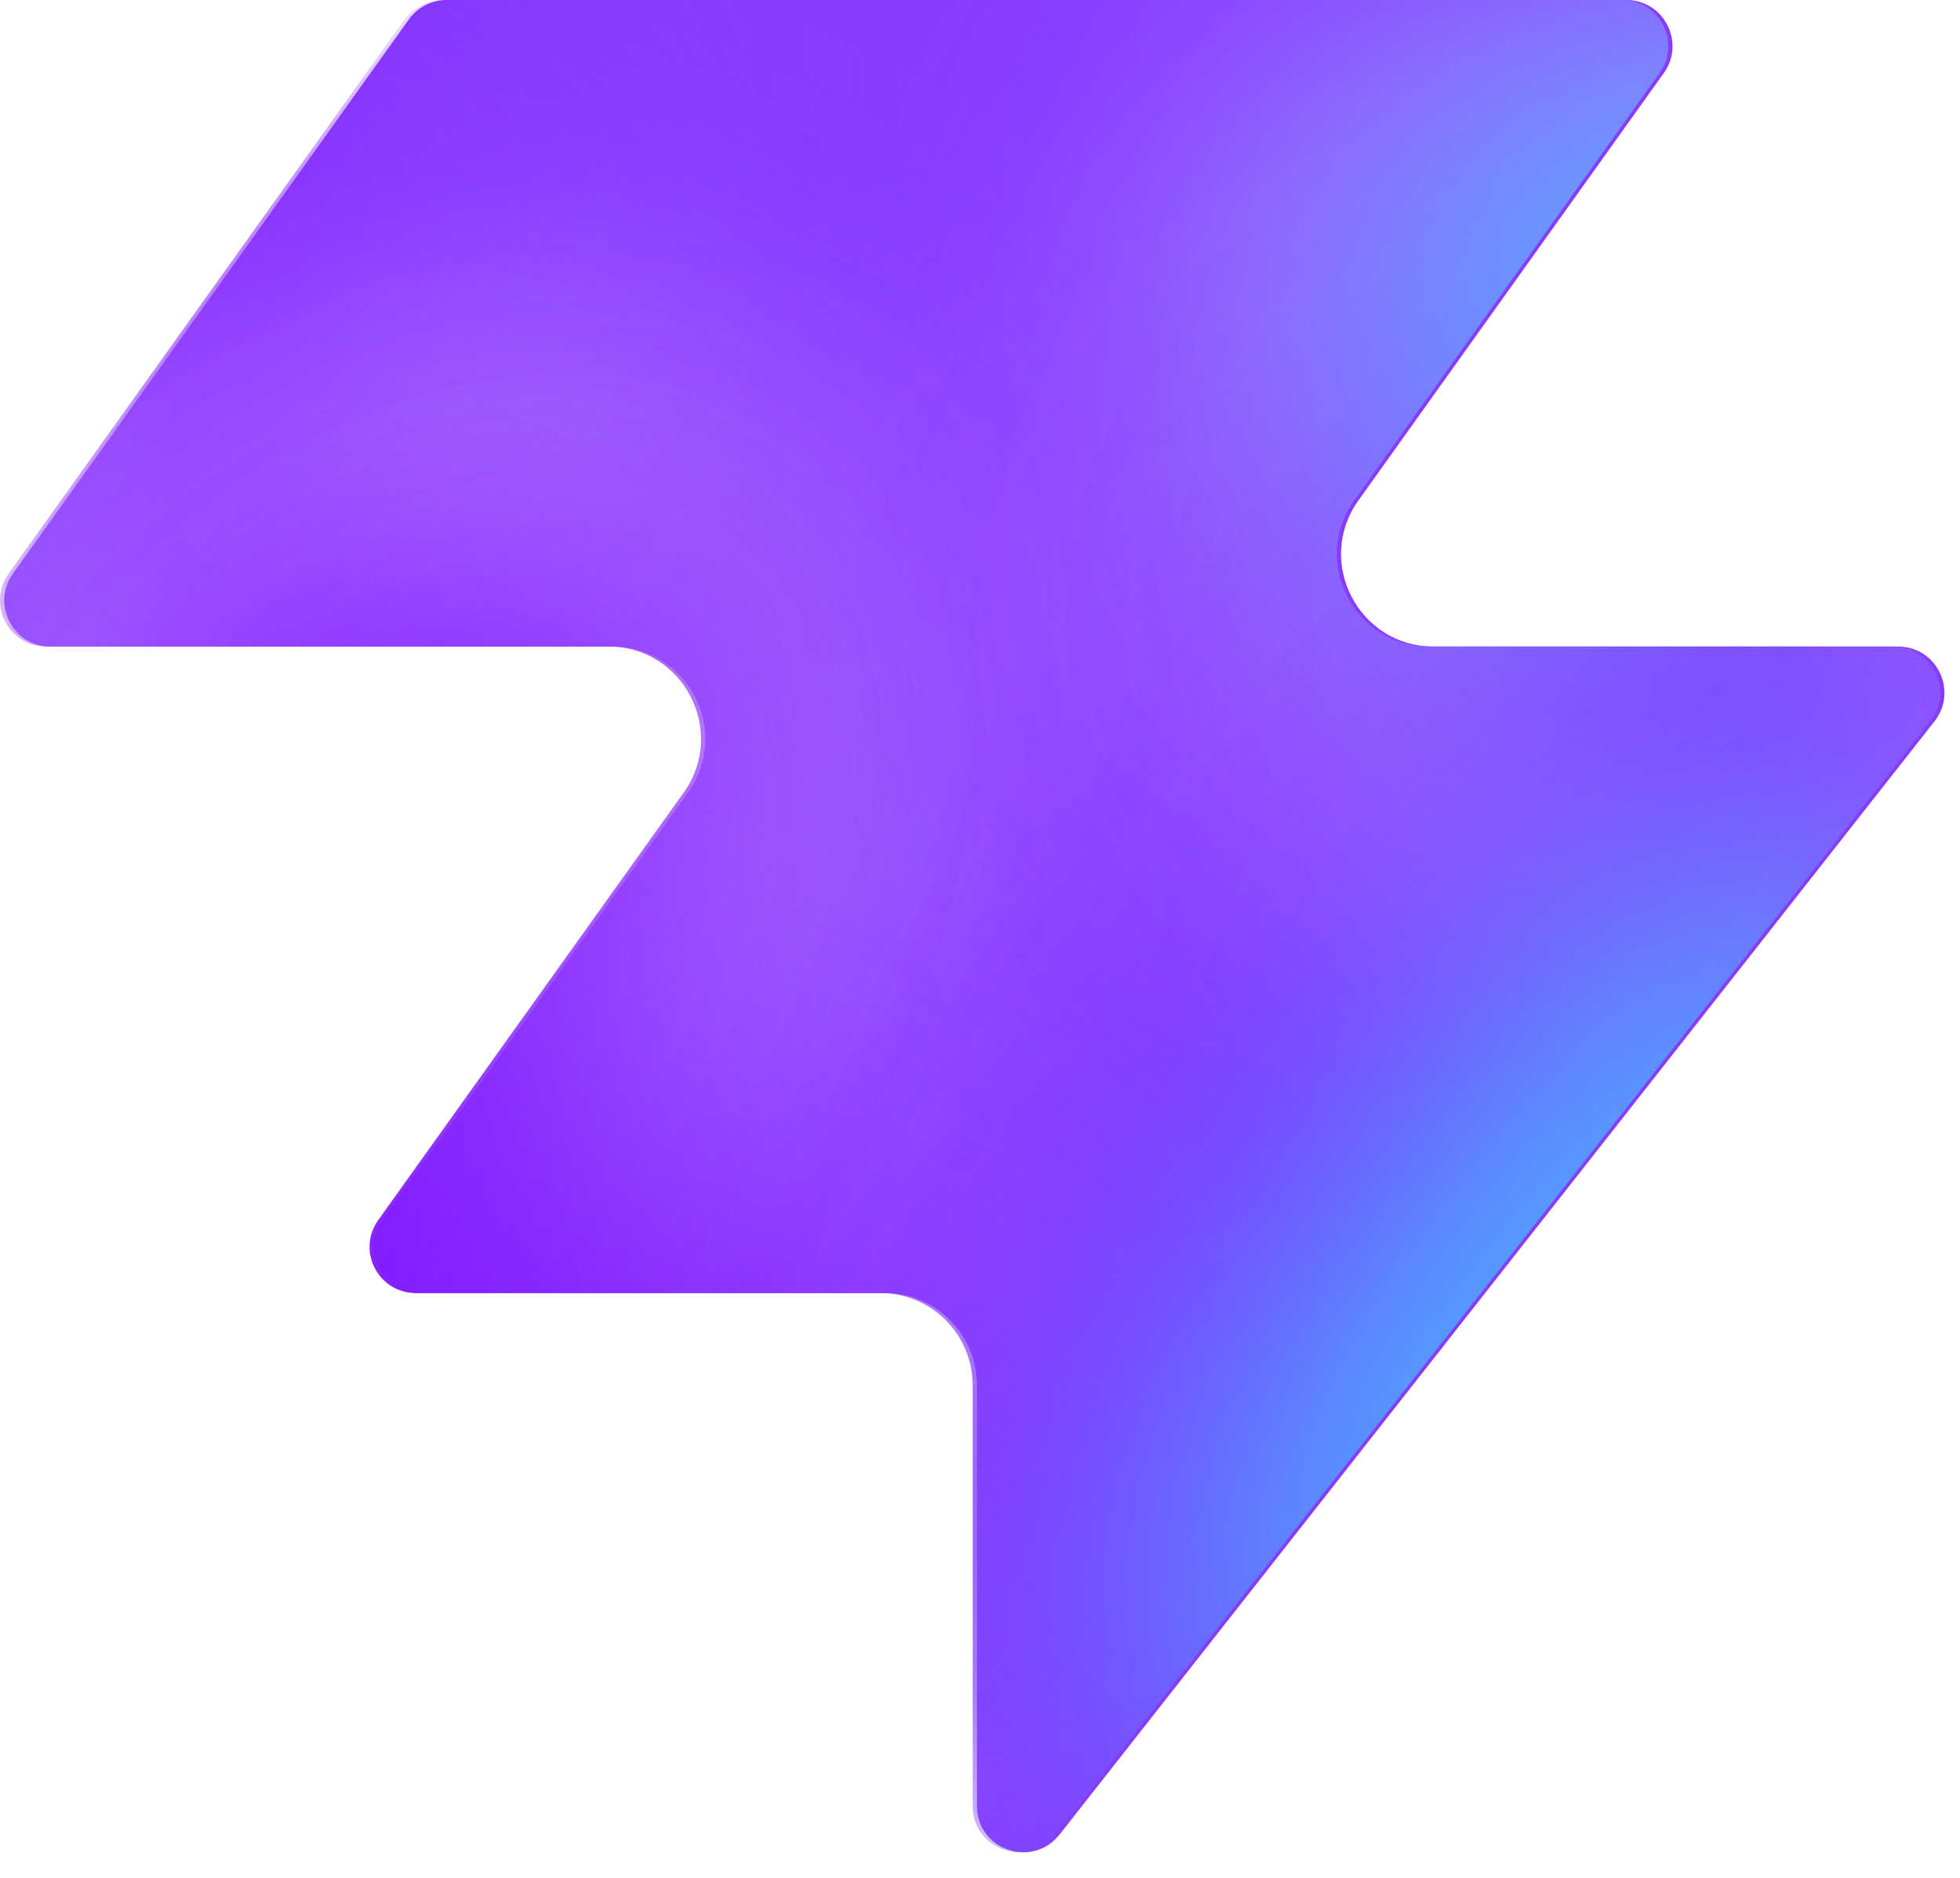
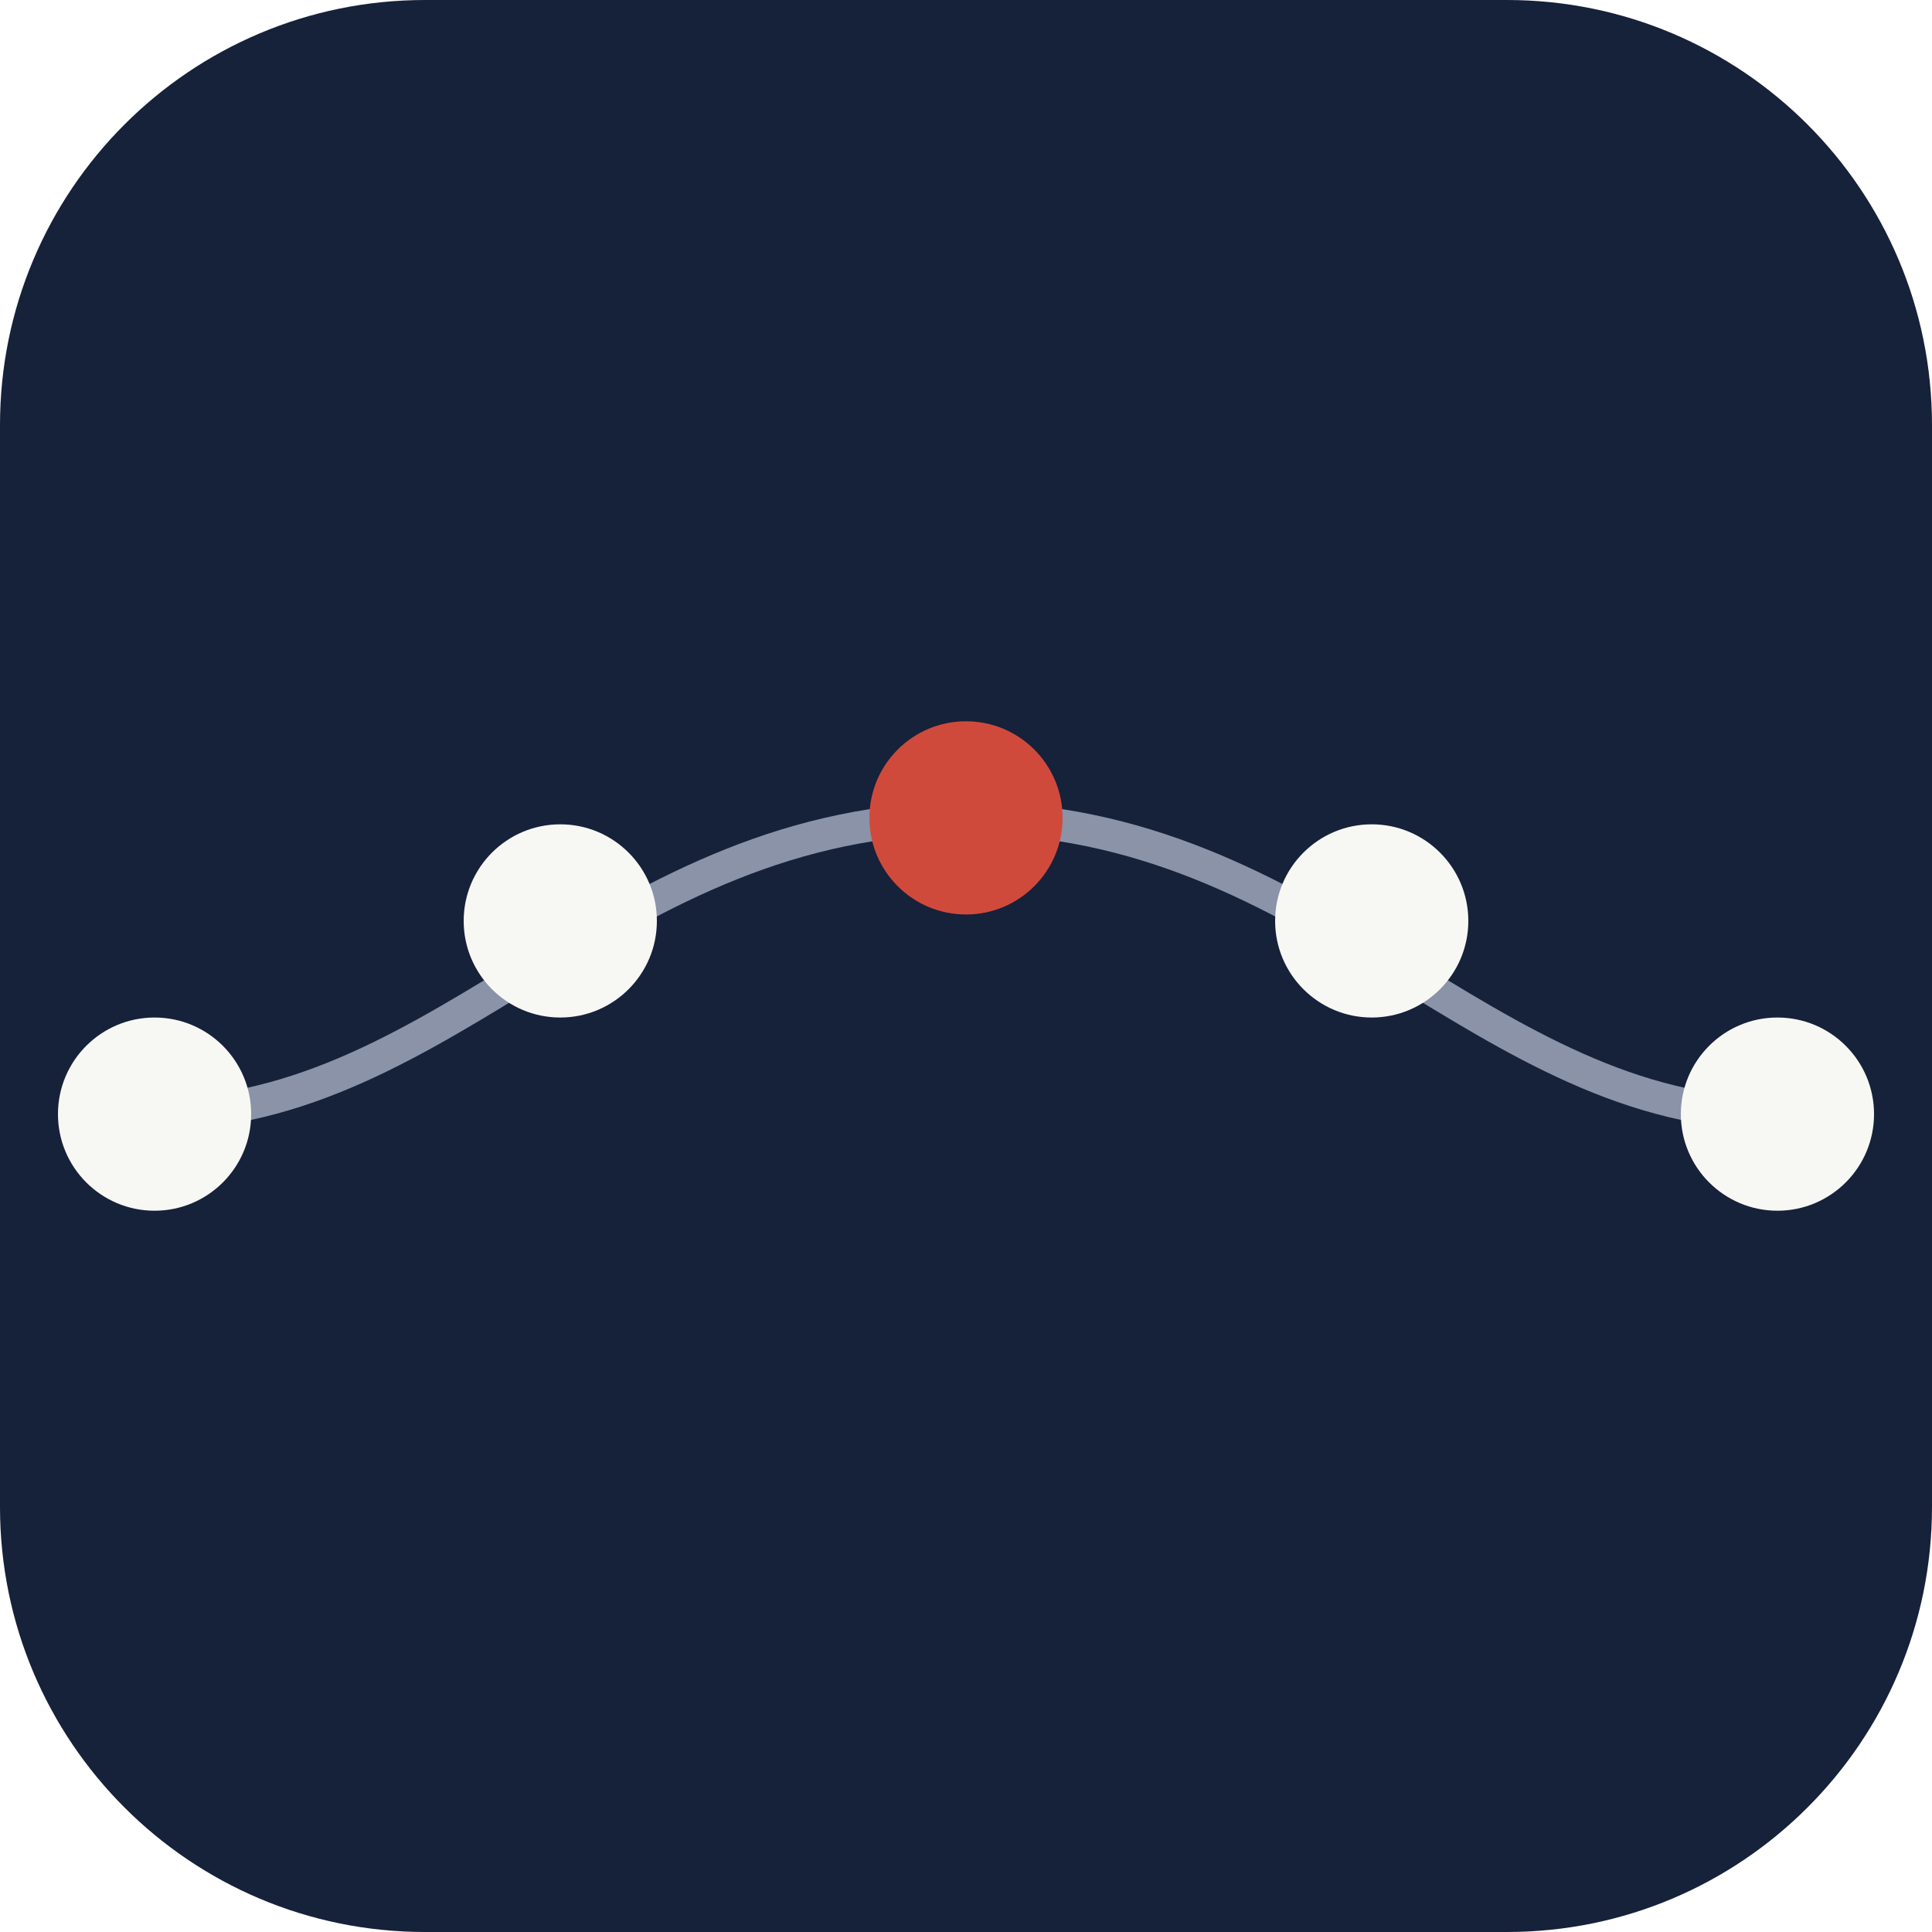
- <svg xmlns="http://www.w3.org/2000/svg" width="48" height="46" fill="none" viewBox="0 0 48 46">
-   <path fill="#863bff" d="M25.946 44.938c-.664.845-2.021.375-2.021-.698V33.937a2.26 2.26 0 0 0-2.262-2.262H10.287c-.92 0-1.456-1.04-.92-1.788l7.48-10.471c1.07-1.497 0-3.578-1.842-3.578H1.237c-.92 0-1.456-1.04-.92-1.788L10.013.474c.214-.297.556-.474.92-.474h28.894c.92 0 1.456 1.04.92 1.788l-7.48 10.471c-1.07 1.498 0 3.579 1.842 3.579h11.377c.943 0 1.473 1.088.89 1.83L25.947 44.94z" style="fill:#863bff;fill:color(display-p3 .525 .23 1);fill-opacity:1" />
-   <mask id="a" width="48" height="46" x="0" y="0" maskUnits="userSpaceOnUse" style="mask-type:alpha">
-     <path fill="#000" d="M25.842 44.938c-.664.844-2.021.375-2.021-.698V33.937a2.26 2.26 0 0 0-2.262-2.262H10.183c-.92 0-1.456-1.04-.92-1.788l7.48-10.471c1.07-1.498 0-3.579-1.842-3.579H1.133c-.92 0-1.456-1.04-.92-1.787L9.91.473c.214-.297.556-.474.92-.474h28.894c.92 0 1.456 1.04.92 1.788l-7.48 10.471c-1.07 1.498 0 3.578 1.842 3.578h11.377c.943 0 1.473 1.088.89 1.832L25.843 44.94z" style="fill:#000;fill-opacity:1" />
-   </mask>
-   <g mask="url(#a)">
-     <g filter="url(#b)">
-       <ellipse cx="5.508" cy="14.704" fill="#ede6ff" rx="5.508" ry="14.704" style="fill:#ede6ff;fill:color(display-p3 .927 .903 1);fill-opacity:1" transform="matrix(.00324 1 1 -.00324 -4.47 31.516)" />
-     </g>
-     <g filter="url(#c)">
-       <ellipse cx="10.399" cy="29.851" fill="#ede6ff" rx="10.399" ry="29.851" style="fill:#ede6ff;fill:color(display-p3 .927 .903 1);fill-opacity:1" transform="matrix(.00324 1 1 -.00324 -39.328 7.883)" />
-     </g>
-     <g filter="url(#d)">
-       <ellipse cx="5.508" cy="30.487" fill="#7e14ff" rx="5.508" ry="30.487" style="fill:#7e14ff;fill:color(display-p3 .492 .077 1);fill-opacity:1" transform="rotate(89.814 -25.913 -14.639)scale(1 -1)" />
-     </g>
-     <g filter="url(#e)">
-       <ellipse cx="5.508" cy="30.599" fill="#7e14ff" rx="5.508" ry="30.599" style="fill:#7e14ff;fill:color(display-p3 .492 .077 1);fill-opacity:1" transform="rotate(89.814 -32.644 -3.334)scale(1 -1)" />
-     </g>
-     <g filter="url(#f)">
-       <ellipse cx="5.508" cy="30.599" fill="#7e14ff" rx="5.508" ry="30.599" style="fill:#7e14ff;fill:color(display-p3 .492 .077 1);fill-opacity:1" transform="matrix(.00324 1 1 -.00324 -34.34 30.47)" />
-     </g>
-     <g filter="url(#g)">
-       <ellipse cx="14.072" cy="22.078" fill="#ede6ff" rx="14.072" ry="22.078" style="fill:#ede6ff;fill:color(display-p3 .927 .903 1);fill-opacity:1" transform="rotate(93.35 24.506 48.493)scale(-1 1)" />
-     </g>
-     <g filter="url(#h)">
-       <ellipse cx="3.47" cy="21.501" fill="#7e14ff" rx="3.47" ry="21.501" style="fill:#7e14ff;fill:color(display-p3 .492 .077 1);fill-opacity:1" transform="rotate(89.009 28.708 47.59)scale(-1 1)" />
-     </g>
-     <g filter="url(#i)">
-       <ellipse cx="3.47" cy="21.501" fill="#7e14ff" rx="3.47" ry="21.501" style="fill:#7e14ff;fill:color(display-p3 .492 .077 1);fill-opacity:1" transform="rotate(89.009 28.708 47.59)scale(-1 1)" />
-     </g>
-     <g filter="url(#j)">
-       <ellipse cx=".387" cy="8.972" fill="#7e14ff" rx="4.407" ry="29.108" style="fill:#7e14ff;fill:color(display-p3 .492 .077 1);fill-opacity:1" transform="rotate(39.51 .387 8.972)" />
-     </g>
-     <g filter="url(#k)">
-       <ellipse cx="47.523" cy="-6.092" fill="#7e14ff" rx="4.407" ry="29.108" style="fill:#7e14ff;fill:color(display-p3 .492 .077 1);fill-opacity:1" transform="rotate(37.892 47.523 -6.092)" />
-     </g>
-     <g filter="url(#l)">
-       <ellipse cx="41.412" cy="6.333" fill="#47bfff" rx="5.971" ry="9.665" style="fill:#47bfff;fill:color(display-p3 .28 .748 1);fill-opacity:1" transform="rotate(37.892 41.412 6.333)" />
-     </g>
-     <g filter="url(#m)">
-       <ellipse cx="-1.879" cy="38.332" fill="#7e14ff" rx="4.407" ry="29.108" style="fill:#7e14ff;fill:color(display-p3 .492 .077 1);fill-opacity:1" transform="rotate(37.892 -1.88 38.332)" />
-     </g>
-     <g filter="url(#n)">
-       <ellipse cx="-1.879" cy="38.332" fill="#7e14ff" rx="4.407" ry="29.108" style="fill:#7e14ff;fill:color(display-p3 .492 .077 1);fill-opacity:1" transform="rotate(37.892 -1.88 38.332)" />
-     </g>
-     <g filter="url(#o)">
-       <ellipse cx="35.651" cy="29.907" fill="#7e14ff" rx="4.407" ry="29.108" style="fill:#7e14ff;fill:color(display-p3 .492 .077 1);fill-opacity:1" transform="rotate(37.892 35.651 29.907)" />
-     </g>
-     <g filter="url(#p)">
-       <ellipse cx="38.418" cy="32.4" fill="#47bfff" rx="5.971" ry="15.297" style="fill:#47bfff;fill:color(display-p3 .28 .748 1);fill-opacity:1" transform="rotate(37.892 38.418 32.4)" />
-     </g>
+ <svg xmlns="http://www.w3.org/2000/svg" viewBox="0 0 300 300">
+   <rect width="300" height="300" rx="66" fill="#16213a" />
+   <g transform="translate(0 103)">
+     <path d="M24 70 C 70 70, 95 24, 150 24 S 230 70, 276 70" fill="none" stroke="#8a93a8" stroke-width="5" />
+     <circle cx="24" cy="70" r="15" fill="#f7f7f4" />
+     <circle cx="87" cy="40" r="15" fill="#f7f7f4" />
+     <circle cx="150" cy="24" r="15" fill="#d04a3c" />
+     <circle cx="213" cy="40" r="15" fill="#f7f7f4" />
+     <circle cx="276" cy="70" r="15" fill="#f7f7f4" />
  </g>
-   <defs>
-     <filter id="b" width="60.045" height="41.654" x="-19.77" y="16.149" color-interpolation-filters="sRGB" filterUnits="userSpaceOnUse">
-       <feFlood flood-opacity="0" result="BackgroundImageFix" />
-       <feBlend in="SourceGraphic" in2="BackgroundImageFix" result="shape" />
-       <feGaussianBlur result="effect1_foregroundBlur_2002_17158" stdDeviation="7.659" />
-     </filter>
-     <filter id="c" width="90.34" height="51.437" x="-54.613" y="-7.533" color-interpolation-filters="sRGB" filterUnits="userSpaceOnUse">
-       <feFlood flood-opacity="0" result="BackgroundImageFix" />
-       <feBlend in="SourceGraphic" in2="BackgroundImageFix" result="shape" />
-       <feGaussianBlur result="effect1_foregroundBlur_2002_17158" stdDeviation="7.659" />
-     </filter>
-     <filter id="d" width="79.355" height="29.4" x="-49.64" y="2.03" color-interpolation-filters="sRGB" filterUnits="userSpaceOnUse">
-       <feFlood flood-opacity="0" result="BackgroundImageFix" />
-       <feBlend in="SourceGraphic" in2="BackgroundImageFix" result="shape" />
-       <feGaussianBlur result="effect1_foregroundBlur_2002_17158" stdDeviation="4.596" />
-     </filter>
-     <filter id="e" width="79.579" height="29.4" x="-45.045" y="20.029" color-interpolation-filters="sRGB" filterUnits="userSpaceOnUse">
-       <feFlood flood-opacity="0" result="BackgroundImageFix" />
-       <feBlend in="SourceGraphic" in2="BackgroundImageFix" result="shape" />
-       <feGaussianBlur result="effect1_foregroundBlur_2002_17158" stdDeviation="4.596" />
-     </filter>
-     <filter id="f" width="79.579" height="29.4" x="-43.513" y="21.178" color-interpolation-filters="sRGB" filterUnits="userSpaceOnUse">
-       <feFlood flood-opacity="0" result="BackgroundImageFix" />
-       <feBlend in="SourceGraphic" in2="BackgroundImageFix" result="shape" />
-       <feGaussianBlur result="effect1_foregroundBlur_2002_17158" stdDeviation="4.596" />
-     </filter>
-     <filter id="g" width="74.749" height="58.852" x="15.756" y="-17.901" color-interpolation-filters="sRGB" filterUnits="userSpaceOnUse">
-       <feFlood flood-opacity="0" result="BackgroundImageFix" />
-       <feBlend in="SourceGraphic" in2="BackgroundImageFix" result="shape" />
-       <feGaussianBlur result="effect1_foregroundBlur_2002_17158" stdDeviation="7.659" />
-     </filter>
-     <filter id="h" width="61.377" height="25.362" x="23.548" y="2.284" color-interpolation-filters="sRGB" filterUnits="userSpaceOnUse">
-       <feFlood flood-opacity="0" result="BackgroundImageFix" />
-       <feBlend in="SourceGraphic" in2="BackgroundImageFix" result="shape" />
-       <feGaussianBlur result="effect1_foregroundBlur_2002_17158" stdDeviation="4.596" />
-     </filter>
-     <filter id="i" width="61.377" height="25.362" x="23.548" y="2.284" color-interpolation-filters="sRGB" filterUnits="userSpaceOnUse">
-       <feFlood flood-opacity="0" result="BackgroundImageFix" />
-       <feBlend in="SourceGraphic" in2="BackgroundImageFix" result="shape" />
-       <feGaussianBlur result="effect1_foregroundBlur_2002_17158" stdDeviation="4.596" />
-     </filter>
-     <filter id="j" width="56.045" height="63.649" x="-27.636" y="-22.853" color-interpolation-filters="sRGB" filterUnits="userSpaceOnUse">
-       <feFlood flood-opacity="0" result="BackgroundImageFix" />
-       <feBlend in="SourceGraphic" in2="BackgroundImageFix" result="shape" />
-       <feGaussianBlur result="effect1_foregroundBlur_2002_17158" stdDeviation="4.596" />
-     </filter>
-     <filter id="k" width="54.814" height="64.646" x="20.116" y="-38.415" color-interpolation-filters="sRGB" filterUnits="userSpaceOnUse">
-       <feFlood flood-opacity="0" result="BackgroundImageFix" />
-       <feBlend in="SourceGraphic" in2="BackgroundImageFix" result="shape" />
-       <feGaussianBlur result="effect1_foregroundBlur_2002_17158" stdDeviation="4.596" />
-     </filter>
-     <filter id="l" width="33.541" height="35.313" x="24.641" y="-11.323" color-interpolation-filters="sRGB" filterUnits="userSpaceOnUse">
-       <feFlood flood-opacity="0" result="BackgroundImageFix" />
-       <feBlend in="SourceGraphic" in2="BackgroundImageFix" result="shape" />
-       <feGaussianBlur result="effect1_foregroundBlur_2002_17158" stdDeviation="4.596" />
-     </filter>
-     <filter id="m" width="54.814" height="64.646" x="-29.286" y="6.009" color-interpolation-filters="sRGB" filterUnits="userSpaceOnUse">
-       <feFlood flood-opacity="0" result="BackgroundImageFix" />
-       <feBlend in="SourceGraphic" in2="BackgroundImageFix" result="shape" />
-       <feGaussianBlur result="effect1_foregroundBlur_2002_17158" stdDeviation="4.596" />
-     </filter>
-     <filter id="n" width="54.814" height="64.646" x="-29.286" y="6.009" color-interpolation-filters="sRGB" filterUnits="userSpaceOnUse">
-       <feFlood flood-opacity="0" result="BackgroundImageFix" />
-       <feBlend in="SourceGraphic" in2="BackgroundImageFix" result="shape" />
-       <feGaussianBlur result="effect1_foregroundBlur_2002_17158" stdDeviation="4.596" />
-     </filter>
-     <filter id="o" width="54.814" height="64.646" x="8.244" y="-2.416" color-interpolation-filters="sRGB" filterUnits="userSpaceOnUse">
-       <feFlood flood-opacity="0" result="BackgroundImageFix" />
-       <feBlend in="SourceGraphic" in2="BackgroundImageFix" result="shape" />
-       <feGaussianBlur result="effect1_foregroundBlur_2002_17158" stdDeviation="4.596" />
-     </filter>
-     <filter id="p" width="39.409" height="43.623" x="18.713" y="10.588" color-interpolation-filters="sRGB" filterUnits="userSpaceOnUse">
-       <feFlood flood-opacity="0" result="BackgroundImageFix" />
-       <feBlend in="SourceGraphic" in2="BackgroundImageFix" result="shape" />
-       <feGaussianBlur result="effect1_foregroundBlur_2002_17158" stdDeviation="4.596" />
-     </filter>
-   </defs>
</svg>
